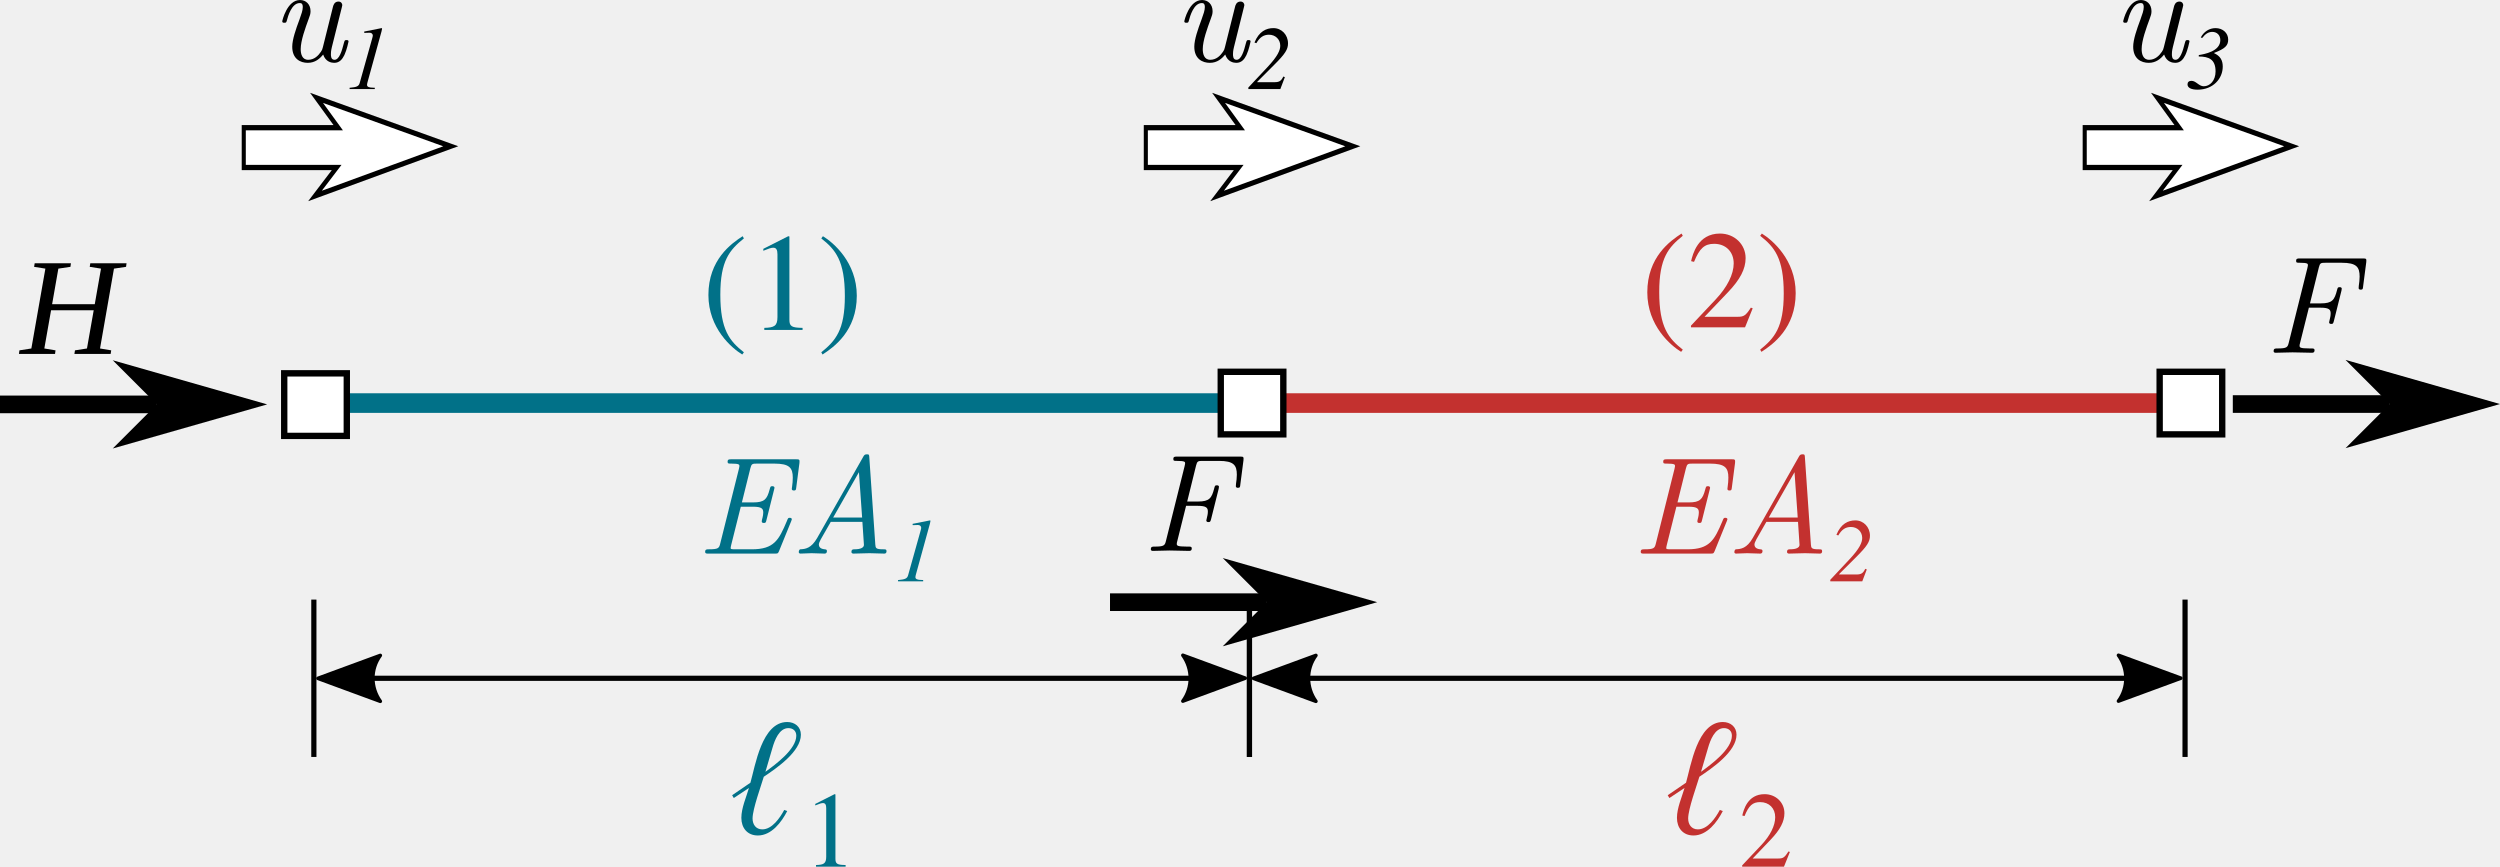
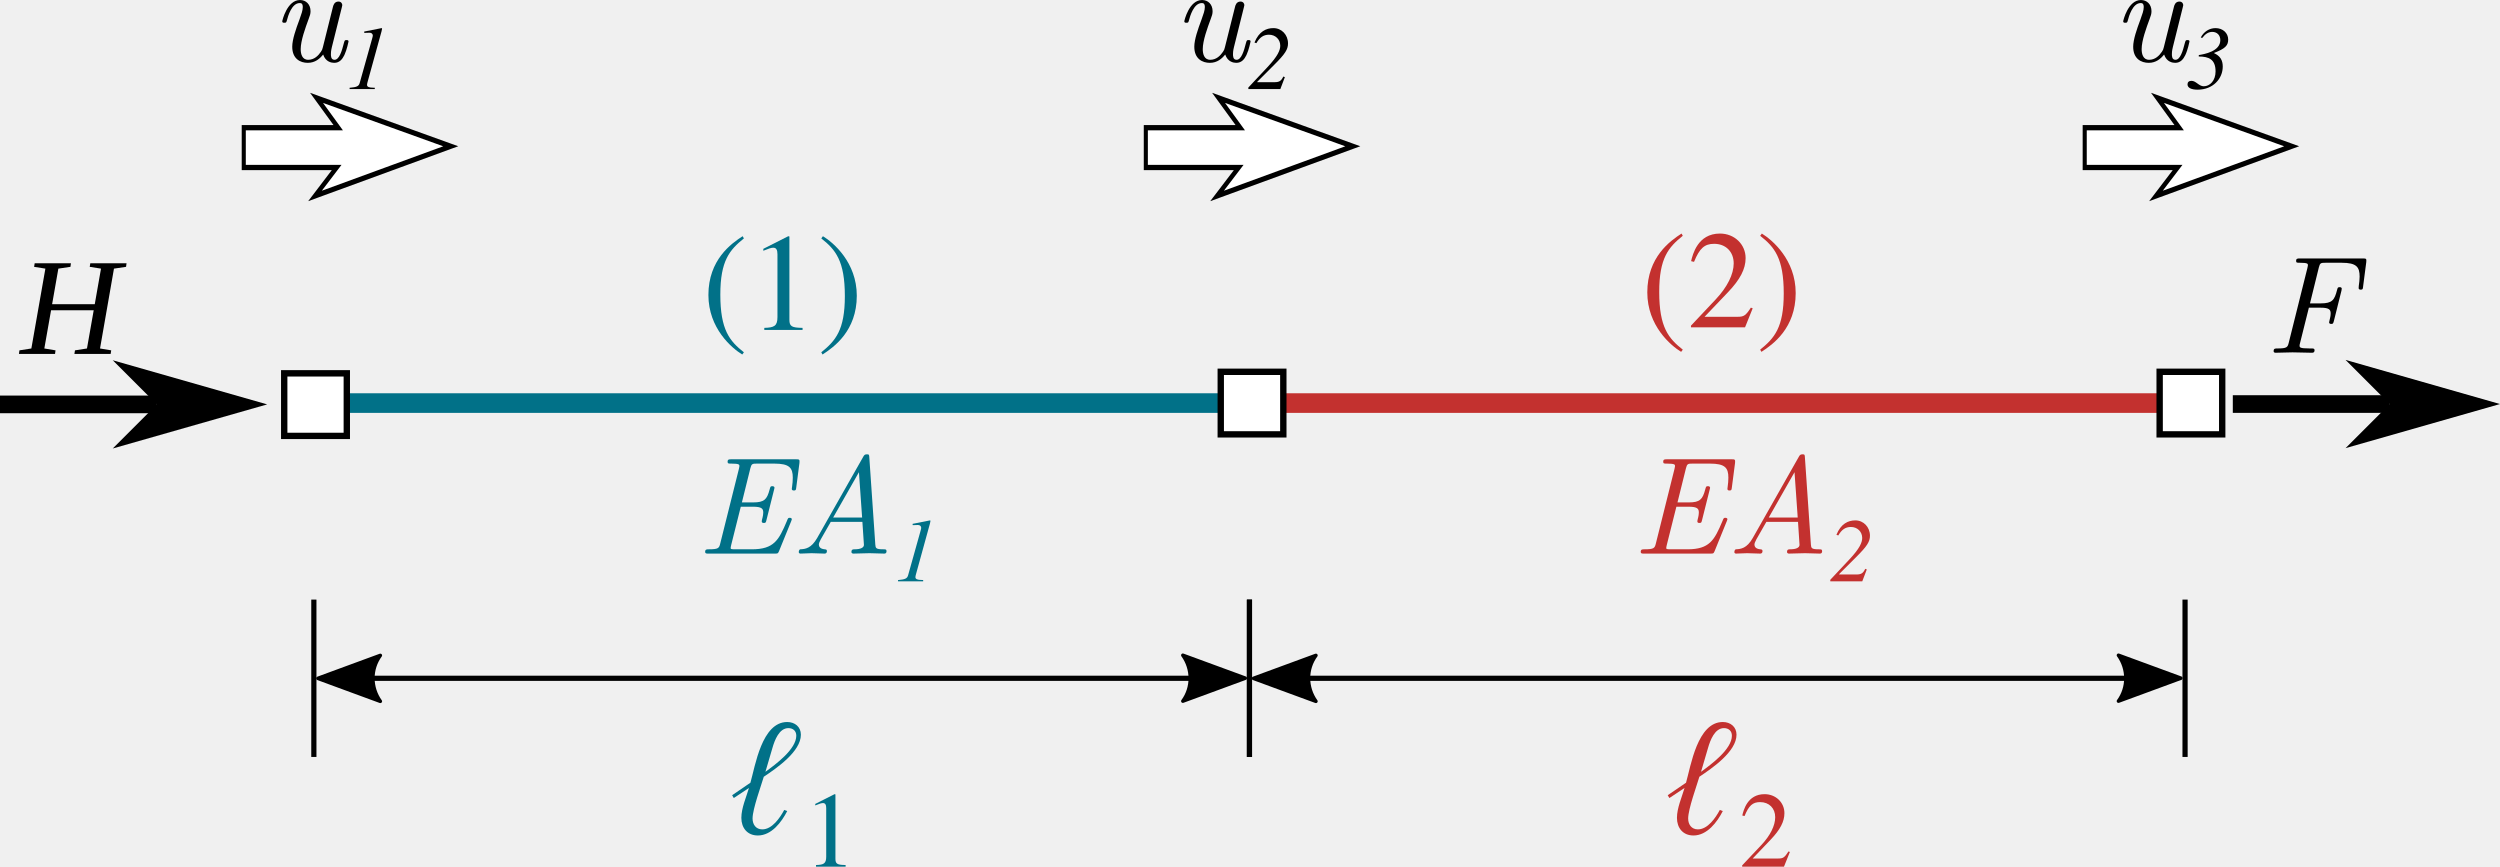
<svg xmlns="http://www.w3.org/2000/svg" version="1.1" id="svg1" width="481.826" height="167.03" viewBox="0 0 481.826 167.03">
  <defs id="defs1">
    <rect x="-40.389" y="34.175" width="35.728" height="46.602" id="rect2" />
    <rect x="-33.657" y="48.674" width="25.372" height="26.926" id="rect1" />
  </defs>
  <g id="g1" transform="translate(32.93312,0.00188977)">
    <path id="path1" d="M 20.566,58.262 H 156.281" style="fill:none;stroke:#017188;stroke-width:2.835;stroke-linecap:butt;stroke-linejoin:miter;stroke-miterlimit:4;stroke-dasharray:none;stroke-opacity:1" transform="scale(1.333333)" />
    <path id="path14" d="m 53.965,-16.383 h 9.043 v -9.047 h -9.043 z" style="fill:#ffffff;fill-opacity:1;fill-rule:nonzero;stroke:#000000;stroke-width:0.92;stroke-linecap:butt;stroke-linejoin:miter;stroke-miterlimit:4;stroke-dasharray:none;stroke-opacity:1" transform="matrix(0,1.333333,-1.333333,0,0,0)" />
    <path id="path15" d="m 89.754,75.066 c 0,-0.218 -0.238,-0.218 -0.301,-0.218 -0.219,0 -0.238,0.019 -0.418,0.48 -1.164,2.766 -1.867,4.07 -5.055,4.07 h -2.445 c -0.621,0 -0.621,-0.058 -0.621,-0.199 0,-0.121 0.063,-0.32 0.082,-0.441 l 1.383,-5.516 h 1.742 c 1.363,0 1.504,0.324 1.504,0.863 0,0.141 -0.02,0.442 -0.18,1.024 0,0 -0.039,0.16 -0.039,0.219 0,0.242 0.199,0.242 0.321,0.242 0.218,0 0.281,-0.039 0.359,-0.402 l 1.105,-4.411 c 0.02,-0.058 0.059,-0.257 0.059,-0.257 0,-0.243 -0.242,-0.243 -0.32,-0.243 -0.262,0 -0.262,0.059 -0.383,0.481 -0.379,1.426 -0.762,1.863 -2.383,1.863 h -1.625 l 1.223,-4.93 c 0.16,-0.66 0.3,-0.679 0.961,-0.679 h 2.507 c 2.165,0 2.665,0.597 2.665,2.023 0,0.539 -0.04,0.801 -0.098,1.281 -0.02,0.102 -0.043,0.282 -0.043,0.344 0,0.238 0.223,0.238 0.301,0.238 0.281,0 0.3,-0.078 0.343,-0.441 l 0.461,-3.547 c 0.059,-0.523 -0.062,-0.523 -0.48,-0.523 h -9.363 c -0.34,0 -0.543,0 -0.543,0.363 0,0.262 0.14,0.262 0.543,0.262 1.164,0 1.164,0.16 1.164,0.34 0,0 0,0.16 -0.082,0.46 L 79.41,78.555 c -0.16,0.683 -0.277,0.843 -1.64,0.843 -0.321,0 -0.543,0 -0.543,0.379 0,0.243 0.179,0.243 0.5,0.243 h 9.605 c 0.398,0 0.418,-0.02 0.559,-0.321 l 1.785,-4.39 c 0.019,-0.039 0.078,-0.239 0.078,-0.239 z" style="fill:#017188;fill-opacity:1;fill-rule:nonzero;stroke:none" transform="scale(1.333333)" />
    <path id="path16" d="m 103.445,79.66 c 0,-0.262 -0.16,-0.262 -0.48,-0.262 -1.043,0 -1.102,-0.16 -1.141,-0.683 l -0.863,-12.547 c -0.02,-0.441 -0.039,-0.5 -0.359,-0.5 -0.321,0 -0.403,0.141 -0.524,0.359 l -6.652,11.727 c -0.864,1.523 -1.727,1.605 -2.426,1.644 -0.223,0.02 -0.242,0.379 -0.242,0.379 0,0.063 0.019,0.243 0.242,0.243 0.5,0 1.082,-0.059 1.602,-0.059 0.621,0 1.261,0.059 1.863,0.059 0.101,0 0.363,0 0.363,-0.379 0,-0.223 -0.16,-0.223 -0.32,-0.243 -0.121,-0.019 -0.844,-0.058 -0.844,-0.683 0,-0.18 0.102,-0.418 0.281,-0.762 l 1.442,-2.523 h 4.57 l 0.223,3.328 c 0,0.398 -0.481,0.64 -1.344,0.64 -0.219,0 -0.461,0 -0.461,0.379 0,0.243 0.242,0.243 0.301,0.243 0.742,0 1.543,-0.059 2.304,-0.059 0.704,0 1.426,0.059 2.106,0.059 0.121,0 0.359,0 0.359,-0.36 z M 99.918,74.809 H 95.73 l 3.727,-6.555 z" style="fill:#017188;fill-opacity:1;fill-rule:nonzero;stroke:none" transform="scale(1.333333)" />
    <path id="path17" d="m 105.109,84.027 h 3.633 v -0.195 h -0.207 c -0.64,0 -0.914,-0.129 -0.914,-0.414 0,-0.223 0.211,-0.809 0.234,-0.965 l 1.864,-6.762 c 0.054,-0.195 0.078,-0.316 0.078,-0.379 0,-0.054 -0.024,-0.093 -0.063,-0.093 l -2.242,0.445 c -0.027,0 -0.129,0.024 -0.273,0.051 v 0.195 l 0.742,-0.023 c 0.016,0 0.027,0 0.027,0 0.285,0 0.469,0.168 0.469,0.402 0,0.078 -0.027,0.207 -0.094,0.445 l -1.797,6.411 c -0.128,0.48 -0.429,0.609 -1.461,0.703 z" style="fill:#017188;fill-opacity:1;fill-rule:nonzero;stroke:none" transform="scale(1.333333)" />
    <path id="path18" d="m 155.906,86.668 v 22.746" style="fill:none;stroke:#000000;stroke-width:0.75;stroke-linecap:butt;stroke-linejoin:miter;stroke-miterlimit:4;stroke-dasharray:none;stroke-opacity:1" transform="scale(1.333333)" />
    <path id="path19" d="m 20.668,86.668 v 22.746" style="fill:none;stroke:#000000;stroke-width:0.75;stroke-linecap:butt;stroke-linejoin:miter;stroke-miterlimit:4;stroke-dasharray:none;stroke-opacity:1" transform="scale(1.333333)" />
    <path id="path20" d="M 154.301,98.043 H 22.254" style="fill:none;stroke:#000000;stroke-width:0.75;stroke-linecap:butt;stroke-linejoin:miter;stroke-miterlimit:4;stroke-dasharray:none;stroke-opacity:1" transform="scale(1.333333)" />
    <path id="path21" d="m -146.281,-94.715 -9.016,-3.312 9.016,-3.317 c -1.442,1.957 -1.43,4.637 0,6.629 z" style="fill:#000000;fill-opacity:1;fill-rule:evenodd;stroke:#000000;stroke-width:0.516;stroke-linecap:butt;stroke-linejoin:round;stroke-miterlimit:4;stroke-dasharray:none;stroke-opacity:1" transform="scale(-1.333333)" />
    <path id="path22" d="m 30.273,101.371 -9.015,-3.316 9.015,-3.317 c -1.441,1.957 -1.433,4.637 0,6.633 z" style="fill:#000000;fill-opacity:1;fill-rule:evenodd;stroke:#000000;stroke-width:0.516;stroke-linecap:butt;stroke-linejoin:round;stroke-miterlimit:4;stroke-dasharray:none;stroke-opacity:1" transform="scale(1.333333)" />
    <path id="path23" d="m 91.066,106.199 c 0,-1.144 -0.878,-1.836 -1.976,-1.836 -3.672,0 -4.625,6.364 -5.317,8.774 l -2.644,1.808 0.238,0.407 2.192,-1.454 c -0.383,1.313 -1.098,2.907 -1.098,4.317 0,1.453 0.859,2.551 2.387,2.551 1.976,0 3.429,-1.934 4.242,-3.532 l -0.43,-0.164 c -0.598,1.118 -1.738,2.813 -3.172,2.813 -0.929,0 -1.406,-0.715 -1.406,-1.574 0,-1.36 1.242,-4.747 1.621,-6.032 1.813,-1.215 5.363,-3.625 5.363,-6.078 z m -0.664,0.141 c 0,1.98 -3.027,4.172 -4.461,5.222 l 1.028,-3.503 c 0.308,-1.051 0.953,-2.813 2.289,-2.813 0.668,0 1.144,0.402 1.144,1.094 z" style="fill:#017188;fill-opacity:1;fill-rule:nonzero;stroke:none" transform="scale(1.333333)" />
    <path id="path24" d="m 94.262,116.082 c 0.324,0 0.465,0.23 0.465,0.727 v 7.019 c 0,1.008 -0.372,1.18 -1.473,1.207 v 0.235 h 4.277 v -0.235 c -1.222,-0.012 -1.472,-0.168 -1.472,-0.914 v -9.297 l -0.125,-0.031 -2.789,1.41 v 0.219 c 0.605,-0.25 0.882,-0.34 1.117,-0.34 z" style="fill:#017188;fill-opacity:1;fill-rule:nonzero;stroke:none" transform="scale(1.333333)" />
    <path id="path25" d="M 156.281,58.262 H 291.996" style="fill:none;stroke:#c3312f;stroke-width:2.835;stroke-linecap:butt;stroke-linejoin:miter;stroke-miterlimit:4;stroke-dasharray:none;stroke-opacity:1" transform="scale(1.333333)" />
    <path id="path26" d="m 53.742,-151.758 h 9.043 v -9.043 h -9.043 z" style="fill:#ffffff;fill-opacity:1;fill-rule:nonzero;stroke:#000000;stroke-width:0.92;stroke-linecap:butt;stroke-linejoin:miter;stroke-miterlimit:4;stroke-dasharray:none;stroke-opacity:1" transform="matrix(0,1.333333,-1.333333,0,0,0)" />
    <path id="path27" d="m 298.047,58.402 h 22.676" style="fill:none;stroke:#000000;stroke-width:2.551;stroke-linecap:butt;stroke-linejoin:miter;stroke-miterlimit:3.9;stroke-dasharray:none;stroke-opacity:1" transform="scale(1.333333)" />
    <path id="path28" d="m 320.723,58.402 -6.379,6.375 22.324,-6.375 -22.324,-6.379 z" style="fill:#000000;fill-opacity:1;fill-rule:evenodd;stroke:none" transform="scale(1.333333)" />
    <path id="path29" d="m 224.992,75.066 c 0,-0.218 -0.238,-0.218 -0.301,-0.218 -0.218,0 -0.238,0.019 -0.418,0.48 -1.164,2.766 -1.867,4.07 -5.05,4.07 h -2.45 c -0.621,0 -0.621,-0.058 -0.621,-0.199 0,-0.121 0.063,-0.32 0.082,-0.441 l 1.383,-5.516 h 1.742 c 1.364,0 1.504,0.324 1.504,0.863 0,0.141 -0.019,0.442 -0.179,1.024 0,0 -0.039,0.16 -0.039,0.219 0,0.242 0.199,0.242 0.32,0.242 0.223,0 0.281,-0.039 0.359,-0.402 l 1.106,-4.411 c 0.019,-0.058 0.058,-0.257 0.058,-0.257 0,-0.243 -0.242,-0.243 -0.32,-0.243 -0.262,0 -0.262,0.059 -0.383,0.481 -0.379,1.426 -0.762,1.863 -2.383,1.863 h -1.625 L 219,67.691 c 0.16,-0.66 0.301,-0.679 0.961,-0.679 h 2.508 c 2.164,0 2.664,0.597 2.664,2.023 0,0.539 -0.039,0.801 -0.098,1.281 -0.019,0.102 -0.039,0.282 -0.039,0.344 0,0.238 0.219,0.238 0.301,0.238 0.277,0 0.297,-0.078 0.34,-0.441 l 0.461,-3.547 c 0.058,-0.523 -0.063,-0.523 -0.481,-0.523 h -9.363 c -0.34,0 -0.539,0 -0.539,0.363 0,0.262 0.137,0.262 0.539,0.262 1.164,0 1.164,0.16 1.164,0.34 0,0 0,0.16 -0.082,0.46 l -2.684,10.743 c -0.164,0.683 -0.281,0.843 -1.644,0.843 -0.32,0 -0.543,0 -0.543,0.379 0,0.243 0.18,0.243 0.5,0.243 h 9.605 c 0.399,0 0.418,-0.02 0.559,-0.321 l 1.785,-4.39 c 0.02,-0.039 0.082,-0.239 0.082,-0.239 z" style="fill:#c3312f;fill-opacity:1;fill-rule:nonzero;stroke:none" transform="scale(1.333333)" />
    <path id="path30" d="m 238.684,79.66 c 0,-0.262 -0.161,-0.262 -0.481,-0.262 -1.043,0 -1.101,-0.16 -1.141,-0.683 l -0.863,-12.547 c -0.019,-0.441 -0.039,-0.5 -0.359,-0.5 -0.32,0 -0.402,0.141 -0.524,0.359 l -6.652,11.727 c -0.863,1.523 -1.726,1.605 -2.426,1.644 -0.222,0.02 -0.242,0.379 -0.242,0.379 0,0.063 0.02,0.243 0.242,0.243 0.5,0 1.082,-0.059 1.602,-0.059 0.621,0 1.262,0.059 1.863,0.059 0.102,0 0.363,0 0.363,-0.379 0,-0.223 -0.16,-0.223 -0.32,-0.243 -0.121,-0.019 -0.844,-0.058 -0.844,-0.683 0,-0.18 0.102,-0.418 0.282,-0.762 l 1.441,-2.523 h 4.574 l 0.219,3.328 c 0,0.398 -0.48,0.64 -1.344,0.64 -0.219,0 -0.461,0 -0.461,0.379 0,0.243 0.242,0.243 0.301,0.243 0.742,0 1.543,-0.059 2.305,-0.059 0.703,0 1.426,0.059 2.105,0.059 0.121,0 0.36,0 0.36,-0.36 z m -3.528,-4.851 h -4.187 l 3.726,-6.555 z" style="fill:#c3312f;fill-opacity:1;fill-rule:nonzero;stroke:none" transform="scale(1.333333)" />
    <path id="path31" d="m 240.75,77.305 0.273,0.093 c 0.481,-0.847 1.043,-1.226 1.825,-1.226 0.925,0 1.629,0.676 1.629,1.59 0,0.625 -0.34,1.5 -1.875,3.125 l -2.739,2.922 v 0.218 h 4.625 l 0.653,-1.718 -0.223,-0.09 c -0.313,0.648 -0.586,0.82 -1.289,0.82 h -2.477 v -0.066 l 2.504,-2.5 c 1.524,-1.528 1.942,-2.176 1.942,-3.039 0,-1.25 -0.926,-2.215 -2.11,-2.215 -1.031,0 -2.086,0.472 -2.738,2.086 z" style="fill:#c3312f;fill-opacity:1;fill-rule:nonzero;stroke:none" transform="scale(1.333333)" />
    <path id="path32" d="m 291.145,86.668 v 22.746" style="fill:none;stroke:#000000;stroke-width:0.75;stroke-linecap:butt;stroke-linejoin:miter;stroke-miterlimit:4;stroke-dasharray:none;stroke-opacity:1" transform="scale(1.333333)" />
    <path id="path33" d="m 155.906,86.668 v 22.746" style="fill:none;stroke:#000000;stroke-width:0.75;stroke-linecap:butt;stroke-linejoin:miter;stroke-miterlimit:4;stroke-dasharray:none;stroke-opacity:1" transform="scale(1.333333)" />
    <path id="path34" d="M 289.539,98.043 H 157.492" style="fill:none;stroke:#000000;stroke-width:0.75;stroke-linecap:butt;stroke-linejoin:miter;stroke-miterlimit:4;stroke-dasharray:none;stroke-opacity:1" transform="scale(1.333333)" />
    <path id="path35" d="m -281.52,-94.715 -9.015,-3.312 9.015,-3.317 c -1.441,1.957 -1.433,4.637 0,6.629 z" style="fill:#000000;fill-opacity:1;fill-rule:evenodd;stroke:#000000;stroke-width:0.516;stroke-linecap:butt;stroke-linejoin:round;stroke-miterlimit:4;stroke-dasharray:none;stroke-opacity:1" transform="scale(-1.333333)" />
    <path id="path36" d="m 165.512,101.371 -9.016,-3.316 9.016,-3.317 c -1.442,1.957 -1.434,4.637 0,6.633 z" style="fill:#000000;fill-opacity:1;fill-rule:evenodd;stroke:#000000;stroke-width:0.516;stroke-linecap:butt;stroke-linejoin:round;stroke-miterlimit:4;stroke-dasharray:none;stroke-opacity:1" transform="scale(1.333333)" />
    <path id="path37" d="m 226.309,106.199 c 0,-1.144 -0.883,-1.836 -1.981,-1.836 -3.672,0 -4.625,6.364 -5.316,8.774 l -2.645,1.808 0.238,0.407 2.192,-1.454 c -0.383,1.313 -1.098,2.907 -1.098,4.317 0,1.453 0.86,2.551 2.387,2.551 1.976,0 3.43,-1.934 4.242,-3.532 l -0.43,-0.164 c -0.593,1.118 -1.738,2.813 -3.171,2.813 -0.93,0 -1.407,-0.715 -1.407,-1.574 0,-1.36 1.242,-4.747 1.621,-6.032 1.813,-1.215 5.368,-3.625 5.368,-6.078 z m -0.668,0.141 c 0,1.98 -3.028,4.172 -4.461,5.222 l 1.027,-3.503 c 0.309,-1.051 0.953,-2.813 2.289,-2.813 0.668,0 1.145,0.402 1.145,1.094 z" style="fill:#c3312f;fill-opacity:1;fill-rule:nonzero;stroke:none" transform="scale(1.333333)" />
    <path id="path38" d="m 227.145,117.879 0.324,0.078 c 0.621,-1.519 1.179,-2.016 2.25,-2.016 1.301,0 2.183,0.883 2.183,2.184 0,1.211 -0.714,2.652 -2.015,4.031 l -2.758,2.926 v 0.188 h 6.043 l 0.851,-2.122 -0.199,-0.078 c -0.574,0.883 -0.777,1.024 -1.472,1.024 h -3.704 l 2.602,-2.731 c 1.379,-1.441 1.984,-2.617 1.984,-3.824 0,-1.551 -1.254,-2.746 -2.867,-2.746 -2.496,0 -3.051,2.355 -3.222,3.086 z" style="fill:#c3312f;fill-opacity:1;fill-rule:nonzero;stroke:none" transform="scale(1.333333)" />
    <path id="path39" d="m 316.879,41.426 0.461,-3.547 c 0.062,-0.52 -0.059,-0.52 -0.481,-0.52 h -9.121 c -0.34,0 -0.539,0 -0.539,0.36 0,0.261 0.141,0.261 0.539,0.261 1.164,0 1.164,0.161 1.164,0.34 0,0 0,0.16 -0.082,0.461 l -2.683,10.746 c -0.16,0.68 -0.282,0.84 -1.645,0.84 -0.32,0 -0.543,0 -0.543,0.383 0,0.238 0.223,0.238 0.281,0.238 0.805,0 1.645,-0.058 2.446,-0.058 0.922,0 1.867,0.058 2.769,0.058 0.18,0 0.418,0 0.418,-0.379 0,-0.242 -0.179,-0.242 -0.5,-0.242 h -0.199 c -1.465,0 -1.465,-0.16 -1.465,-0.422 0,-0.078 0,-0.117 0.082,-0.418 l 1.262,-5.054 h 1.664 c 1.301,0 1.484,0.3 1.484,0.843 0,0.34 -0.082,0.661 -0.16,0.981 -0.043,0.141 -0.062,0.223 -0.062,0.281 0,0.242 0.222,0.242 0.301,0.242 0.222,0 0.281,-0.019 0.382,-0.402 l 1.102,-4.41 c 0.019,-0.078 0.039,-0.18 0.039,-0.281 0,-0.219 -0.238,-0.219 -0.301,-0.219 -0.262,0 -0.281,0.058 -0.379,0.422 -0.363,1.422 -0.683,1.922 -2.347,1.922 h -1.563 l 1.281,-5.192 c 0.161,-0.66 0.301,-0.68 0.965,-0.68 h 2.344 c 2.145,0 2.586,0.622 2.586,2.004 0,0.481 -0.059,0.864 -0.121,1.325 l -0.02,0.32 c 0,0.238 0.223,0.238 0.301,0.238 0.281,0 0.301,-0.078 0.344,-0.441 z" style="fill:#000000;fill-opacity:1;fill-rule:nonzero;stroke:none" transform="scale(1.333333)" />
    <path id="path40" d="m 53.742,-287.473 h 9.043 v -9.043 h -9.043 z" style="fill:#ffffff;fill-opacity:1;fill-rule:nonzero;stroke:#000000;stroke-width:0.92;stroke-linecap:butt;stroke-linejoin:miter;stroke-miterlimit:4;stroke-dasharray:none;stroke-opacity:1" transform="matrix(0,1.333333,-1.333333,0,0,0)" />
    <path id="path41" d="m 218.305,50.859 0.238,-0.32 c -2.063,-1.625 -3.406,-3.227 -3.406,-8.34 0,-4.91 1.343,-6.457 3.406,-8.117 l -0.18,-0.324 c -1.644,1.062 -4.949,3.41 -4.949,8.5 0,4.832 3.406,7.699 4.891,8.601 z" style="fill:#c3312f;fill-opacity:1;fill-rule:nonzero;stroke:none" transform="scale(1.333333)" />
    <path id="path42" d="m 219.746,37.75 0.422,0.098 c 0.801,-1.965 1.523,-2.606 2.906,-2.606 1.684,0 2.828,1.145 2.828,2.828 0,1.563 -0.922,3.426 -2.605,5.211 l -3.57,3.789 v 0.242 h 7.816 l 1.105,-2.746 -0.261,-0.101 c -0.742,1.14 -1.004,1.324 -1.903,1.324 h -4.793 l 3.368,-3.531 c 1.785,-1.863 2.566,-3.387 2.566,-4.949 0,-2.004 -1.625,-3.551 -3.707,-3.551 -3.23,0 -3.949,3.051 -4.172,3.992 z" style="fill:#c3312f;fill-opacity:1;fill-rule:nonzero;stroke:none" transform="scale(1.333333)" />
    <path id="path43" d="m 229.969,33.758 -0.239,0.324 c 2.063,1.621 3.407,3.227 3.407,8.336 0,4.914 -1.344,6.457 -3.407,8.121 l 0.18,0.32 c 1.645,-1.062 4.953,-3.41 4.953,-8.5 0,-4.832 -3.41,-7.699 -4.894,-8.601 z" style="fill:#c3312f;fill-opacity:1;fill-rule:nonzero;stroke:none" transform="scale(1.333333)" />
    <path id="path44" d="m 82.59,51.242 0.238,-0.32 c -2.062,-1.625 -3.406,-3.231 -3.406,-8.34 0,-4.914 1.344,-6.457 3.406,-8.121 l -0.18,-0.32 c -1.644,1.062 -4.949,3.41 -4.949,8.5 0,4.832 3.406,7.699 4.891,8.601 z" style="fill:#017188;fill-opacity:1;fill-rule:nonzero;stroke:none" transform="scale(1.333333)" />
    <path id="path45" d="m 87.078,35.805 c 0.422,0 0.602,0.3 0.602,0.941 v 9.082 c 0,1.305 -0.481,1.524 -1.903,1.563 v 0.3 h 5.532 v -0.3 c -1.582,-0.02 -1.903,-0.219 -1.903,-1.18 V 34.184 l -0.16,-0.043 -3.609,1.824 v 0.281 c 0.781,-0.32 1.14,-0.441 1.441,-0.441 z" style="fill:#017188;fill-opacity:1;fill-rule:nonzero;stroke:none" transform="scale(1.333333)" />
    <path id="path46" d="m 94.254,34.141 -0.238,0.32 c 2.062,1.625 3.406,3.23 3.406,8.34 0,4.91 -1.344,6.457 -3.406,8.121 l 0.179,0.32 c 1.645,-1.062 4.953,-3.41 4.953,-8.5 0,-4.832 -3.41,-7.699 -4.894,-8.601 z" style="fill:#017188;fill-opacity:1;fill-rule:nonzero;stroke:none" transform="scale(1.333333)" />
    <path id="path47" d="M 21.277,-13.349 V -41.807" style="fill:none;stroke:#00ce99;stroke-width:5.736;stroke-linecap:butt;stroke-linejoin:miter;stroke-miterlimit:4;stroke-dasharray:none;stroke-opacity:1" transform="matrix(0,1.333333,-1.03826,0,0,0)" />
    <path id="path48" d="m -34.924,-21.277 5.739,-5.735 -20.076,5.735 20.076,5.734 z" style="fill:#00ce99;fill-opacity:1;fill-rule:evenodd;stroke:#00ce99;stroke-width:1.529;stroke-linecap:butt;stroke-linejoin:miter;stroke-miterlimit:4;stroke-dasharray:none;stroke-opacity:1" transform="scale(-1.03826,-1.333333)" />
    <path id="path49" d="m 28.324,-26.752 -7.183,-25.198 -6.996,24.912 4.312,-4.024 v 17.533 h 5.75 v -17.247 z" style="fill:#ffffff;fill-opacity:1;fill-rule:nonzero;stroke:#000000;stroke-width:0.759;stroke-linecap:butt;stroke-linejoin:miter;stroke-miterlimit:4;stroke-dasharray:none;stroke-opacity:1" transform="matrix(0,1.333333,-1.03826,0,0,0)" />
    <path id="path50" d="m 25.68,5.996 c 0,-0.203 -0.16,-0.203 -0.301,-0.203 -0.238,0 -0.258,0.023 -0.379,0.461 -0.281,1.125 -0.664,2.387 -1.344,2.387 -0.523,0 -0.523,-0.539 -0.523,-0.821 0,-0.14 0,-0.461 0.14,-1.023 l 1.446,-5.774 c 0.039,-0.121 0.058,-0.218 0.058,-0.281 0,-0.219 -0.16,-0.519 -0.558,-0.519 -0.602,0 -0.742,0.582 -0.785,0.742 L 21.973,6.816 C 21.871,7.18 21.871,7.219 21.691,7.48 21.309,8.039 20.73,8.641 19.848,8.641 c -0.903,0 -1.082,-0.883 -1.082,-1.543 0,-1.223 0.66,-3.028 1.16,-4.391 0.16,-0.422 0.262,-0.699 0.262,-1.082 C 20.188,0.621 19.527,0 18.664,0 c -1.863,0 -2.566,2.969 -2.566,3.09 0,0.199 0.199,0.199 0.3,0.199 0.262,0 0.282,-0.039 0.364,-0.32 0.16,-0.621 0.699,-2.528 1.863,-2.528 0.219,0 0.441,0.063 0.441,0.582 0,0.481 -0.203,1.024 -0.48,1.805 -0.524,1.402 -1.043,2.887 -1.043,3.93 0,1.742 1.16,2.324 2.242,2.324 1.063,0 1.746,-0.602 2.227,-1.203 0.359,1.082 1.222,1.203 1.605,1.203 0.738,0 1.16,-0.5 1.461,-1.121 0.363,-0.762 0.602,-1.965 0.602,-1.965 z" style="fill:#000000;fill-opacity:1;fill-rule:nonzero;stroke:none" transform="scale(1.333333)" />
    <path id="path51" d="m 25.836,12.871 h 3.637 v -0.195 h -0.207 c -0.641,0 -0.914,-0.129 -0.914,-0.418 0,-0.223 0.21,-0.809 0.234,-0.965 l 1.863,-6.762 c 0.055,-0.195 0.078,-0.312 0.078,-0.379 0,-0.05 -0.023,-0.09 -0.062,-0.09 l -2.242,0.442 c -0.028,0 -0.133,0.027 -0.274,0.055 v 0.195 l 0.742,-0.027 c 0.016,0 0.024,0 0.024,0 0.289,0 0.473,0.171 0.473,0.406 0,0.078 -0.028,0.207 -0.094,0.441 l -1.797,6.41 c -0.129,0.485 -0.43,0.614 -1.461,0.704 z" style="fill:#000000;fill-opacity:1;fill-rule:nonzero;stroke:none" transform="scale(1.333333)" />
    <path id="path52" d="m 21.277,-180.801 v -28.453" style="fill:none;stroke:#00ce99;stroke-width:5.736;stroke-linecap:butt;stroke-linejoin:miter;stroke-miterlimit:4;stroke-dasharray:none;stroke-opacity:1" transform="matrix(0,1.333333,-1.03826,0,0,0)" />
    <path id="path53" d="m -202.372,-21.277 5.739,-5.735 -20.076,5.735 20.076,5.734 z" style="fill:#00ce99;fill-opacity:1;fill-rule:evenodd;stroke:#00ce99;stroke-width:1.529;stroke-linecap:butt;stroke-linejoin:miter;stroke-miterlimit:4;stroke-dasharray:none;stroke-opacity:1" transform="scale(-1.03826,-1.333333)" />
    <path id="path54" d="m 28.324,-194.2 -7.183,-25.197 -6.996,24.911 4.312,-4.023 v 17.532 h 5.75 v -17.246 z" style="fill:#ffffff;fill-opacity:1;fill-rule:nonzero;stroke:#000000;stroke-width:0.759;stroke-linecap:butt;stroke-linejoin:miter;stroke-miterlimit:4;stroke-dasharray:none;stroke-opacity:1" transform="matrix(0,1.333333,-1.03826,0,0,0)" />
    <path id="path55" d="m 156.07,5.996 c 0,-0.203 -0.16,-0.203 -0.3,-0.203 -0.239,0 -0.258,0.023 -0.379,0.461 -0.282,1.125 -0.661,2.387 -1.344,2.387 -0.52,0 -0.52,-0.539 -0.52,-0.821 0,-0.14 0,-0.461 0.141,-1.023 l 1.441,-5.774 c 0.039,-0.121 0.059,-0.218 0.059,-0.281 0,-0.219 -0.16,-0.519 -0.559,-0.519 -0.601,0 -0.742,0.582 -0.781,0.742 l -1.465,5.851 c -0.101,0.364 -0.101,0.403 -0.281,0.664 -0.379,0.559 -0.961,1.161 -1.844,1.161 -0.902,0 -1.082,-0.883 -1.082,-1.543 0,-1.223 0.66,-3.028 1.164,-4.391 0.16,-0.422 0.258,-0.699 0.258,-1.082 0,-1.004 -0.66,-1.625 -1.523,-1.625 -1.864,0 -2.567,2.969 -2.567,3.09 0,0.199 0.203,0.199 0.301,0.199 0.262,0 0.281,-0.039 0.363,-0.32 0.16,-0.621 0.7,-2.528 1.864,-2.528 0.218,0 0.441,0.063 0.441,0.582 0,0.481 -0.199,1.024 -0.48,1.805 -0.524,1.402 -1.043,2.887 -1.043,3.93 0,1.742 1.164,2.324 2.246,2.324 1.062,0 1.742,-0.602 2.222,-1.203 0.364,1.082 1.223,1.203 1.606,1.203 0.742,0 1.16,-0.5 1.461,-1.121 0.363,-0.762 0.601,-1.965 0.601,-1.965 z" style="fill:#000000;fill-opacity:1;fill-rule:nonzero;stroke:none" transform="scale(1.333333)" />
    <path id="path56" d="m 156.633,6.148 0.273,0.09 c 0.485,-0.847 1.043,-1.222 1.824,-1.222 0.926,0 1.629,0.675 1.629,1.589 0,0.625 -0.339,1.497 -1.875,3.125 l -2.738,2.918 v 0.223 h 4.625 l 0.652,-1.719 -0.218,-0.093 c -0.317,0.652 -0.59,0.82 -1.293,0.82 h -2.473 v -0.063 l 2.5,-2.504 c 1.523,-1.523 1.941,-2.175 1.941,-3.035 0,-1.25 -0.925,-2.215 -2.109,-2.215 -1.031,0 -2.086,0.469 -2.738,2.086 z" style="fill:#000000;fill-opacity:1;fill-rule:nonzero;stroke:none" transform="scale(1.333333)" />
    <path id="path57" d="m 21.277,-355.086 v -28.453" style="fill:none;stroke:#00ce99;stroke-width:5.736;stroke-linecap:butt;stroke-linejoin:miter;stroke-miterlimit:4;stroke-dasharray:none;stroke-opacity:1" transform="matrix(0,1.333333,-1.03826,0,0,0)" />
    <path id="path58" d="m -376.657,-21.277 5.739,-5.735 -20.076,5.735 20.076,5.734 z" style="fill:#00ce99;fill-opacity:1;fill-rule:evenodd;stroke:#00ce99;stroke-width:1.529;stroke-linecap:butt;stroke-linejoin:miter;stroke-miterlimit:4;stroke-dasharray:none;stroke-opacity:1" transform="scale(-1.03826,-1.333333)" />
    <path id="path59" d="m 28.324,-368.485 -7.183,-25.197 -6.996,24.911 4.312,-4.023 v 17.532 h 5.75 v -17.246 z" style="fill:#ffffff;fill-opacity:1;fill-rule:nonzero;stroke:#000000;stroke-width:0.759;stroke-linecap:butt;stroke-linejoin:miter;stroke-miterlimit:4;stroke-dasharray:none;stroke-opacity:1" transform="matrix(0,1.333333,-1.03826,0,0,0)" />
    <path id="path60" d="m 291.785,5.996 c 0,-0.203 -0.16,-0.203 -0.301,-0.203 -0.238,0 -0.257,0.023 -0.379,0.461 -0.281,1.125 -0.66,2.387 -1.343,2.387 -0.52,0 -0.52,-0.539 -0.52,-0.821 0,-0.14 0,-0.461 0.141,-1.023 l 1.441,-5.774 c 0.039,-0.121 0.059,-0.218 0.059,-0.281 0,-0.219 -0.16,-0.519 -0.559,-0.519 -0.601,0 -0.742,0.582 -0.781,0.742 l -1.465,5.851 c -0.101,0.364 -0.101,0.403 -0.281,0.664 -0.379,0.559 -0.961,1.161 -1.844,1.161 -0.902,0 -1.082,-0.883 -1.082,-1.543 0,-1.223 0.66,-3.028 1.164,-4.391 0.16,-0.422 0.258,-0.699 0.258,-1.082 0,-1.004 -0.66,-1.625 -1.523,-1.625 -1.864,0 -2.567,2.969 -2.567,3.09 0,0.199 0.203,0.199 0.301,0.199 0.262,0 0.281,-0.039 0.363,-0.32 0.16,-0.621 0.699,-2.528 1.863,-2.528 0.219,0 0.442,0.063 0.442,0.582 0,0.481 -0.199,1.024 -0.481,1.805 -0.523,1.402 -1.043,2.887 -1.043,3.93 0,1.742 1.161,2.324 2.247,2.324 1.062,0 1.742,-0.602 2.222,-1.203 0.363,1.082 1.223,1.203 1.606,1.203 0.742,0 1.16,-0.5 1.461,-1.121 0.363,-0.762 0.601,-1.965 0.601,-1.965 z" style="fill:#000000;fill-opacity:1;fill-rule:nonzero;stroke:none" transform="scale(1.333333)" />
    <path id="path61" d="m 293.129,7.957 v 0.211 c 1.461,0 2.426,0.414 2.426,2.16 0,1.317 -0.809,2.141 -1.707,2.141 -0.703,0 -1.11,-0.785 -1.774,-0.785 -0.363,0 -0.574,0.183 -0.574,0.507 0,0.497 0.535,0.77 1.461,0.77 2.254,0 3.633,-1.613 3.633,-3.336 0,-0.937 -0.375,-1.535 -1.25,-1.941 V 7.645 c 1.578,-0.61 2.035,-1.043 2.035,-1.926 0,-0.953 -0.785,-1.657 -1.824,-1.657 -0.903,0 -1.707,0.52 -2.137,1.356 l 0.207,0.066 c 0.457,-0.601 0.91,-0.875 1.461,-0.875 0.687,0 1.156,0.485 1.156,1.188 0,1.629 -2.304,2.031 -3.113,2.16 z" style="fill:#000000;fill-opacity:1;fill-rule:nonzero;stroke:none" transform="scale(1.333333)" />
    <path id="path62" d="M 0,0 H 336.668 V 125.27 H 0 Z" style="fill:none;stroke:#ffffff;stroke-width:0.003;stroke-linecap:butt;stroke-linejoin:bevel;stroke-miterlimit:3.9;stroke-dasharray:none;stroke-opacity:1" transform="scale(1.333333)" />
    <path id="path27-9" d="M -32.933,77.937 H -2.698" style="fill:none;stroke:#000000;stroke-width:3.402;stroke-linecap:butt;stroke-linejoin:miter;stroke-miterlimit:3.9;stroke-dasharray:none;stroke-opacity:1" />
    <path id="path28-5" d="m -2.698,77.937 -8.505,8.5 29.765,-8.5 -29.765,-8.505 z" style="fill:#000000;fill-opacity:1;fill-rule:evenodd;stroke:none;stroke-width:1.333" />
-     <g id="g1-4" transform="translate(-216.396,38.188)">
-       <path id="path27-4" d="m 298.047,58.402 h 22.676" style="fill:none;stroke:#000000;stroke-width:2.551;stroke-linecap:butt;stroke-linejoin:miter;stroke-miterlimit:3.9;stroke-dasharray:none;stroke-opacity:1" transform="scale(1.333333)" />
-       <path id="path28-1" d="m 320.723,58.402 -6.379,6.375 22.324,-6.375 -22.324,-6.379 z" style="fill:#000000;fill-opacity:1;fill-rule:evenodd;stroke:none" transform="scale(1.333333)" />
-       <path id="path39-8" d="m 316.879,41.426 0.461,-3.547 c 0.062,-0.52 -0.059,-0.52 -0.481,-0.52 h -9.121 c -0.34,0 -0.539,0 -0.539,0.36 0,0.261 0.141,0.261 0.539,0.261 1.164,0 1.164,0.161 1.164,0.34 0,0 0,0.16 -0.082,0.461 l -2.683,10.746 c -0.16,0.68 -0.282,0.84 -1.645,0.84 -0.32,0 -0.543,0 -0.543,0.383 0,0.238 0.223,0.238 0.281,0.238 0.805,0 1.645,-0.058 2.446,-0.058 0.922,0 1.867,0.058 2.769,0.058 0.18,0 0.418,0 0.418,-0.379 0,-0.242 -0.179,-0.242 -0.5,-0.242 h -0.199 c -1.465,0 -1.465,-0.16 -1.465,-0.422 0,-0.078 0,-0.117 0.082,-0.418 l 1.262,-5.054 h 1.664 c 1.301,0 1.484,0.3 1.484,0.843 0,0.34 -0.082,0.661 -0.16,0.981 -0.043,0.141 -0.062,0.223 -0.062,0.281 0,0.242 0.222,0.242 0.301,0.242 0.222,0 0.281,-0.019 0.382,-0.402 l 1.102,-4.41 c 0.019,-0.078 0.039,-0.18 0.039,-0.281 0,-0.219 -0.238,-0.219 -0.301,-0.219 -0.262,0 -0.281,0.058 -0.379,0.422 -0.363,1.422 -0.683,1.922 -2.347,1.922 h -1.563 l 1.281,-5.192 c 0.161,-0.66 0.301,-0.68 0.965,-0.68 h 2.344 c 2.145,0 2.586,0.622 2.586,2.004 0,0.481 -0.059,0.864 -0.121,1.325 l -0.02,0.32 c 0,0.238 0.223,0.238 0.301,0.238 0.281,0 0.301,-0.078 0.344,-0.441 z" style="fill:#000000;fill-opacity:1;fill-rule:nonzero;stroke:none" transform="scale(1.333333)" />
-     </g>
    <text xml:space="preserve" id="text2" style="font-style:italic;font-size:26.667px;font-family:'Times New Roman';-inkscape-font-specification:'Times New Roman, Italic';white-space:pre;shape-inside:url(#rect2);display:inline;fill:#000000;stroke:#000000;stroke-width:0" transform="translate(11.39169,10.35608)">
-       <tspan x="-40.389" y="57.852" id="tspan1">H</tspan>
+       <tspan x="-40.389" y="57.852" id="tspan2">H</tspan>
    </text>
  </g>
</svg>
